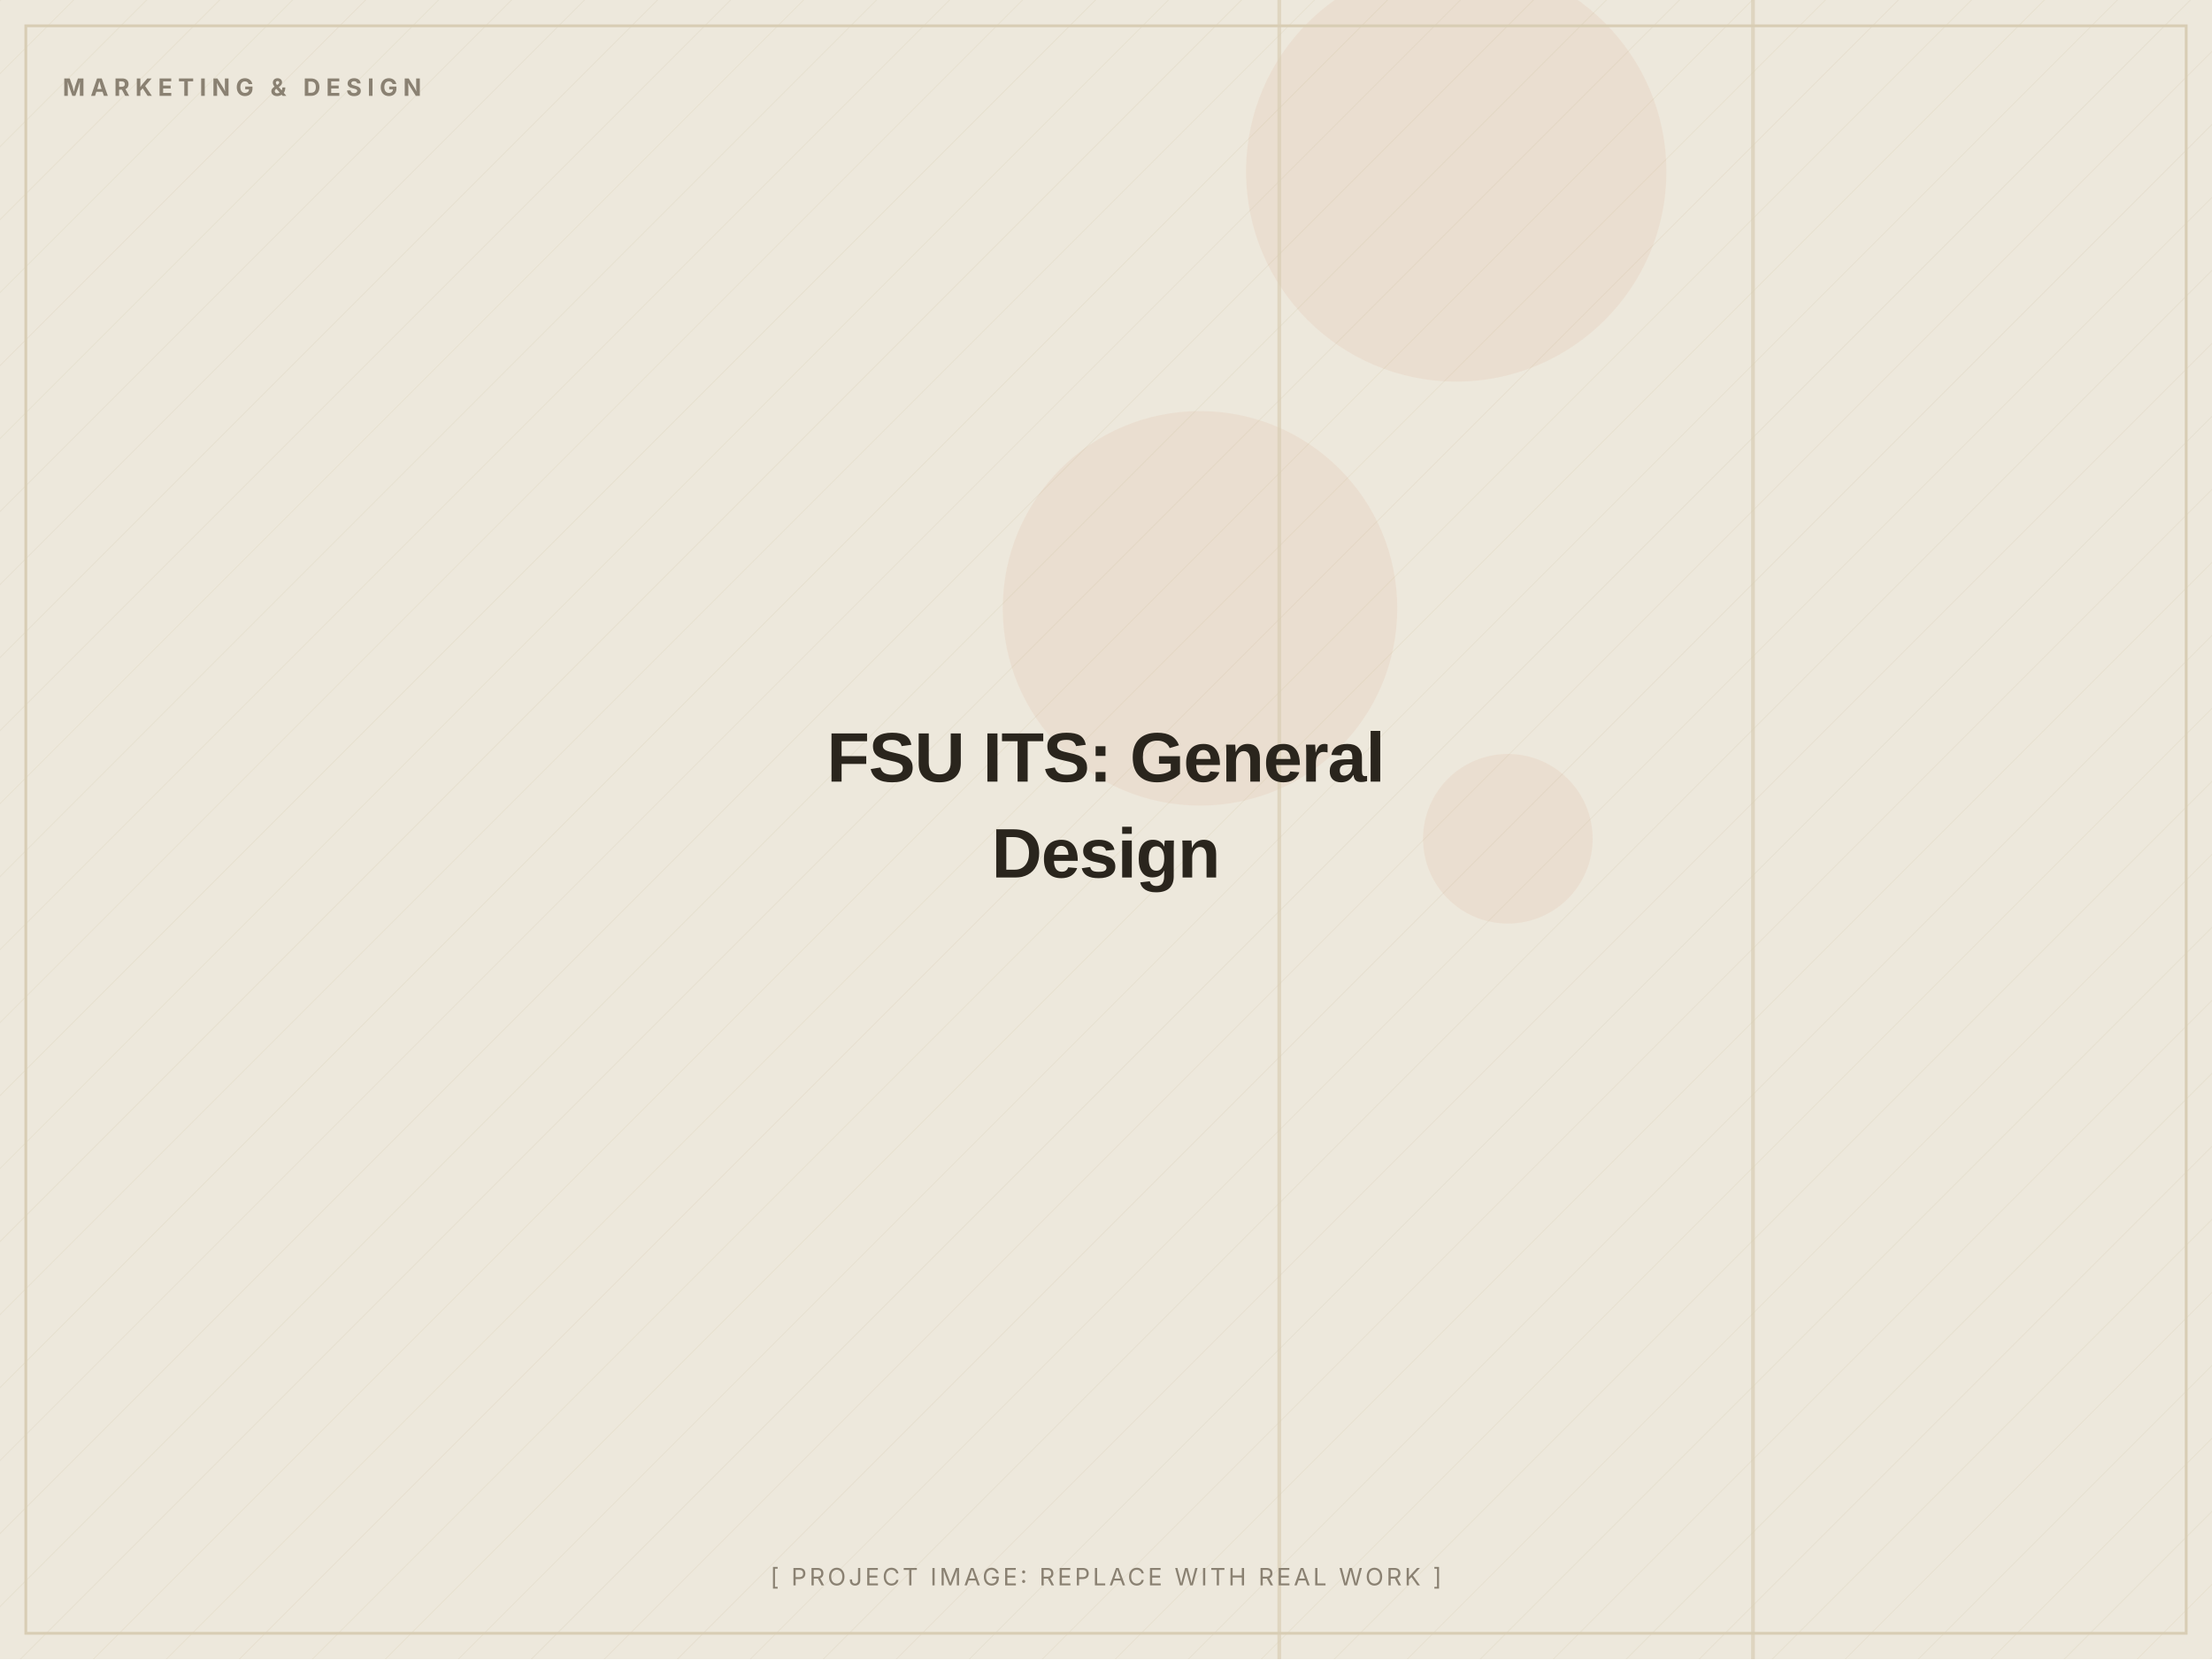
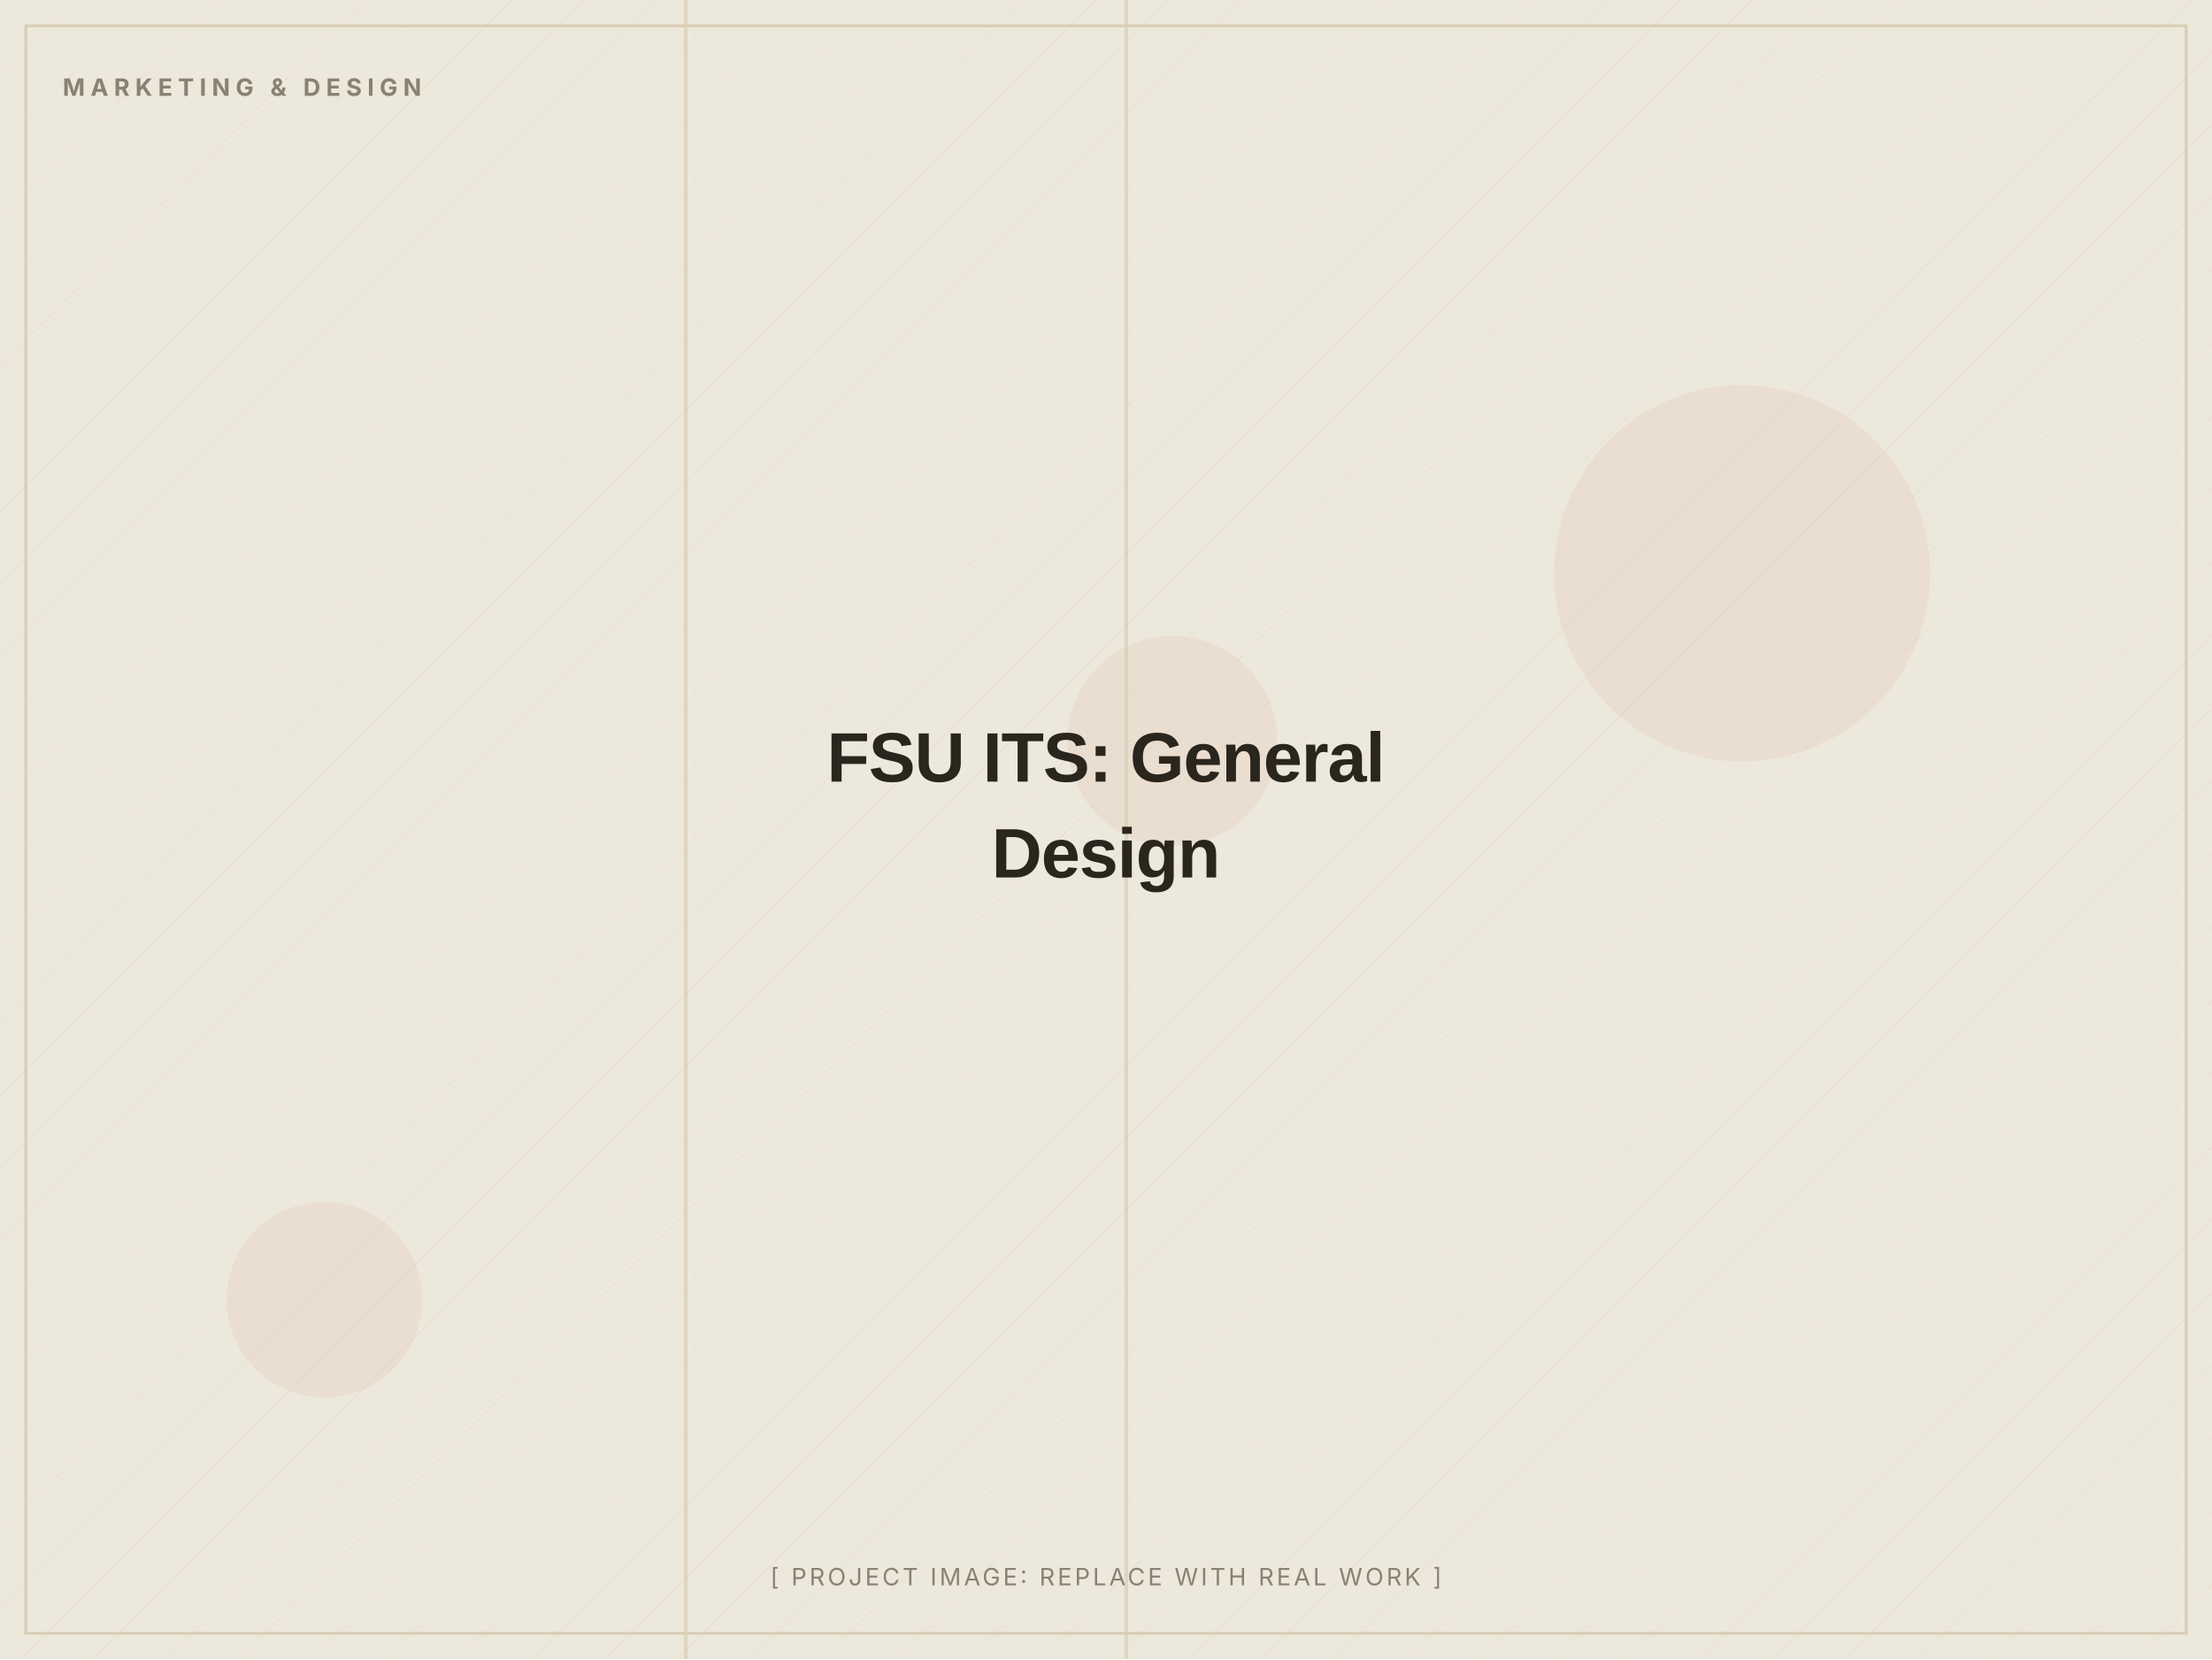
<svg xmlns="http://www.w3.org/2000/svg" width="1200" height="900" viewBox="0 0 1200 900" role="img" aria-label="FSU ITS: General Design (placeholder image)">
  <defs>
    <pattern id="d" width="28" height="28" patternUnits="userSpaceOnUse" patternTransform="rotate(45)">
      <line x1="0" y1="0" x2="0" y2="28" stroke="#D8CDB4" stroke-width="1" opacity="0.5" />
    </pattern>
  </defs>
  <rect width="1200" height="900" fill="#EDE8DC" />
  <rect width="1200" height="900" fill="url(#d)" opacity="0.55" />
-   <circle cx="790" cy="93" r="114" fill="#C2410C" opacity="0.06" />
-   <circle cx="651" cy="330" r="107" fill="#C2410C" opacity="0.06" />
-   <circle cx="818" cy="455" r="46" fill="#C2410C" opacity="0.06" />
-   <rect x="693" y="0" width="2" height="900" fill="#D8CDB4" opacity="0.7" />
-   <rect x="950" y="0" width="2" height="900" fill="#D8CDB4" opacity="0.7" />
+   <circle cx="636" cy="402" r="57" fill="#C2410C" opacity="0.06" />
+   <circle cx="945" cy="311" r="102" fill="#C2410C" opacity="0.06" />
+   <circle cx="176" cy="705" r="53" fill="#C2410C" opacity="0.06" />
+   <rect x="610" y="0" width="2" height="900" fill="#D8CDB4" opacity="0.7" />
+   <rect x="371" y="0" width="2" height="900" fill="#D8CDB4" opacity="0.7" />
  <rect x="14" y="14" width="1172" height="872" fill="none" stroke="#D8CDB4" stroke-width="1.5" />
  <text x="34" y="52" font-family="Inter, Arial, sans-serif" font-weight="700" font-size="13" letter-spacing="3" fill="#8A8172">MARKETING &amp; DESIGN</text>
  <text x="600.0" y="424.0" text-anchor="middle" font-family="Archivo, Arial, sans-serif" font-weight="800" font-size="38" letter-spacing="-0.5" fill="#2A251D">FSU ITS: General</text>
  <text x="600.0" y="476.0" text-anchor="middle" font-family="Archivo, Arial, sans-serif" font-weight="800" font-size="38" letter-spacing="-0.5" fill="#2A251D">Design</text>
  <text x="600.0" y="860" text-anchor="middle" font-family="Inter, Arial, sans-serif" font-size="13" letter-spacing="1.5" fill="#8A8172">[ PROJECT IMAGE: REPLACE WITH REAL WORK ]</text>
</svg>
